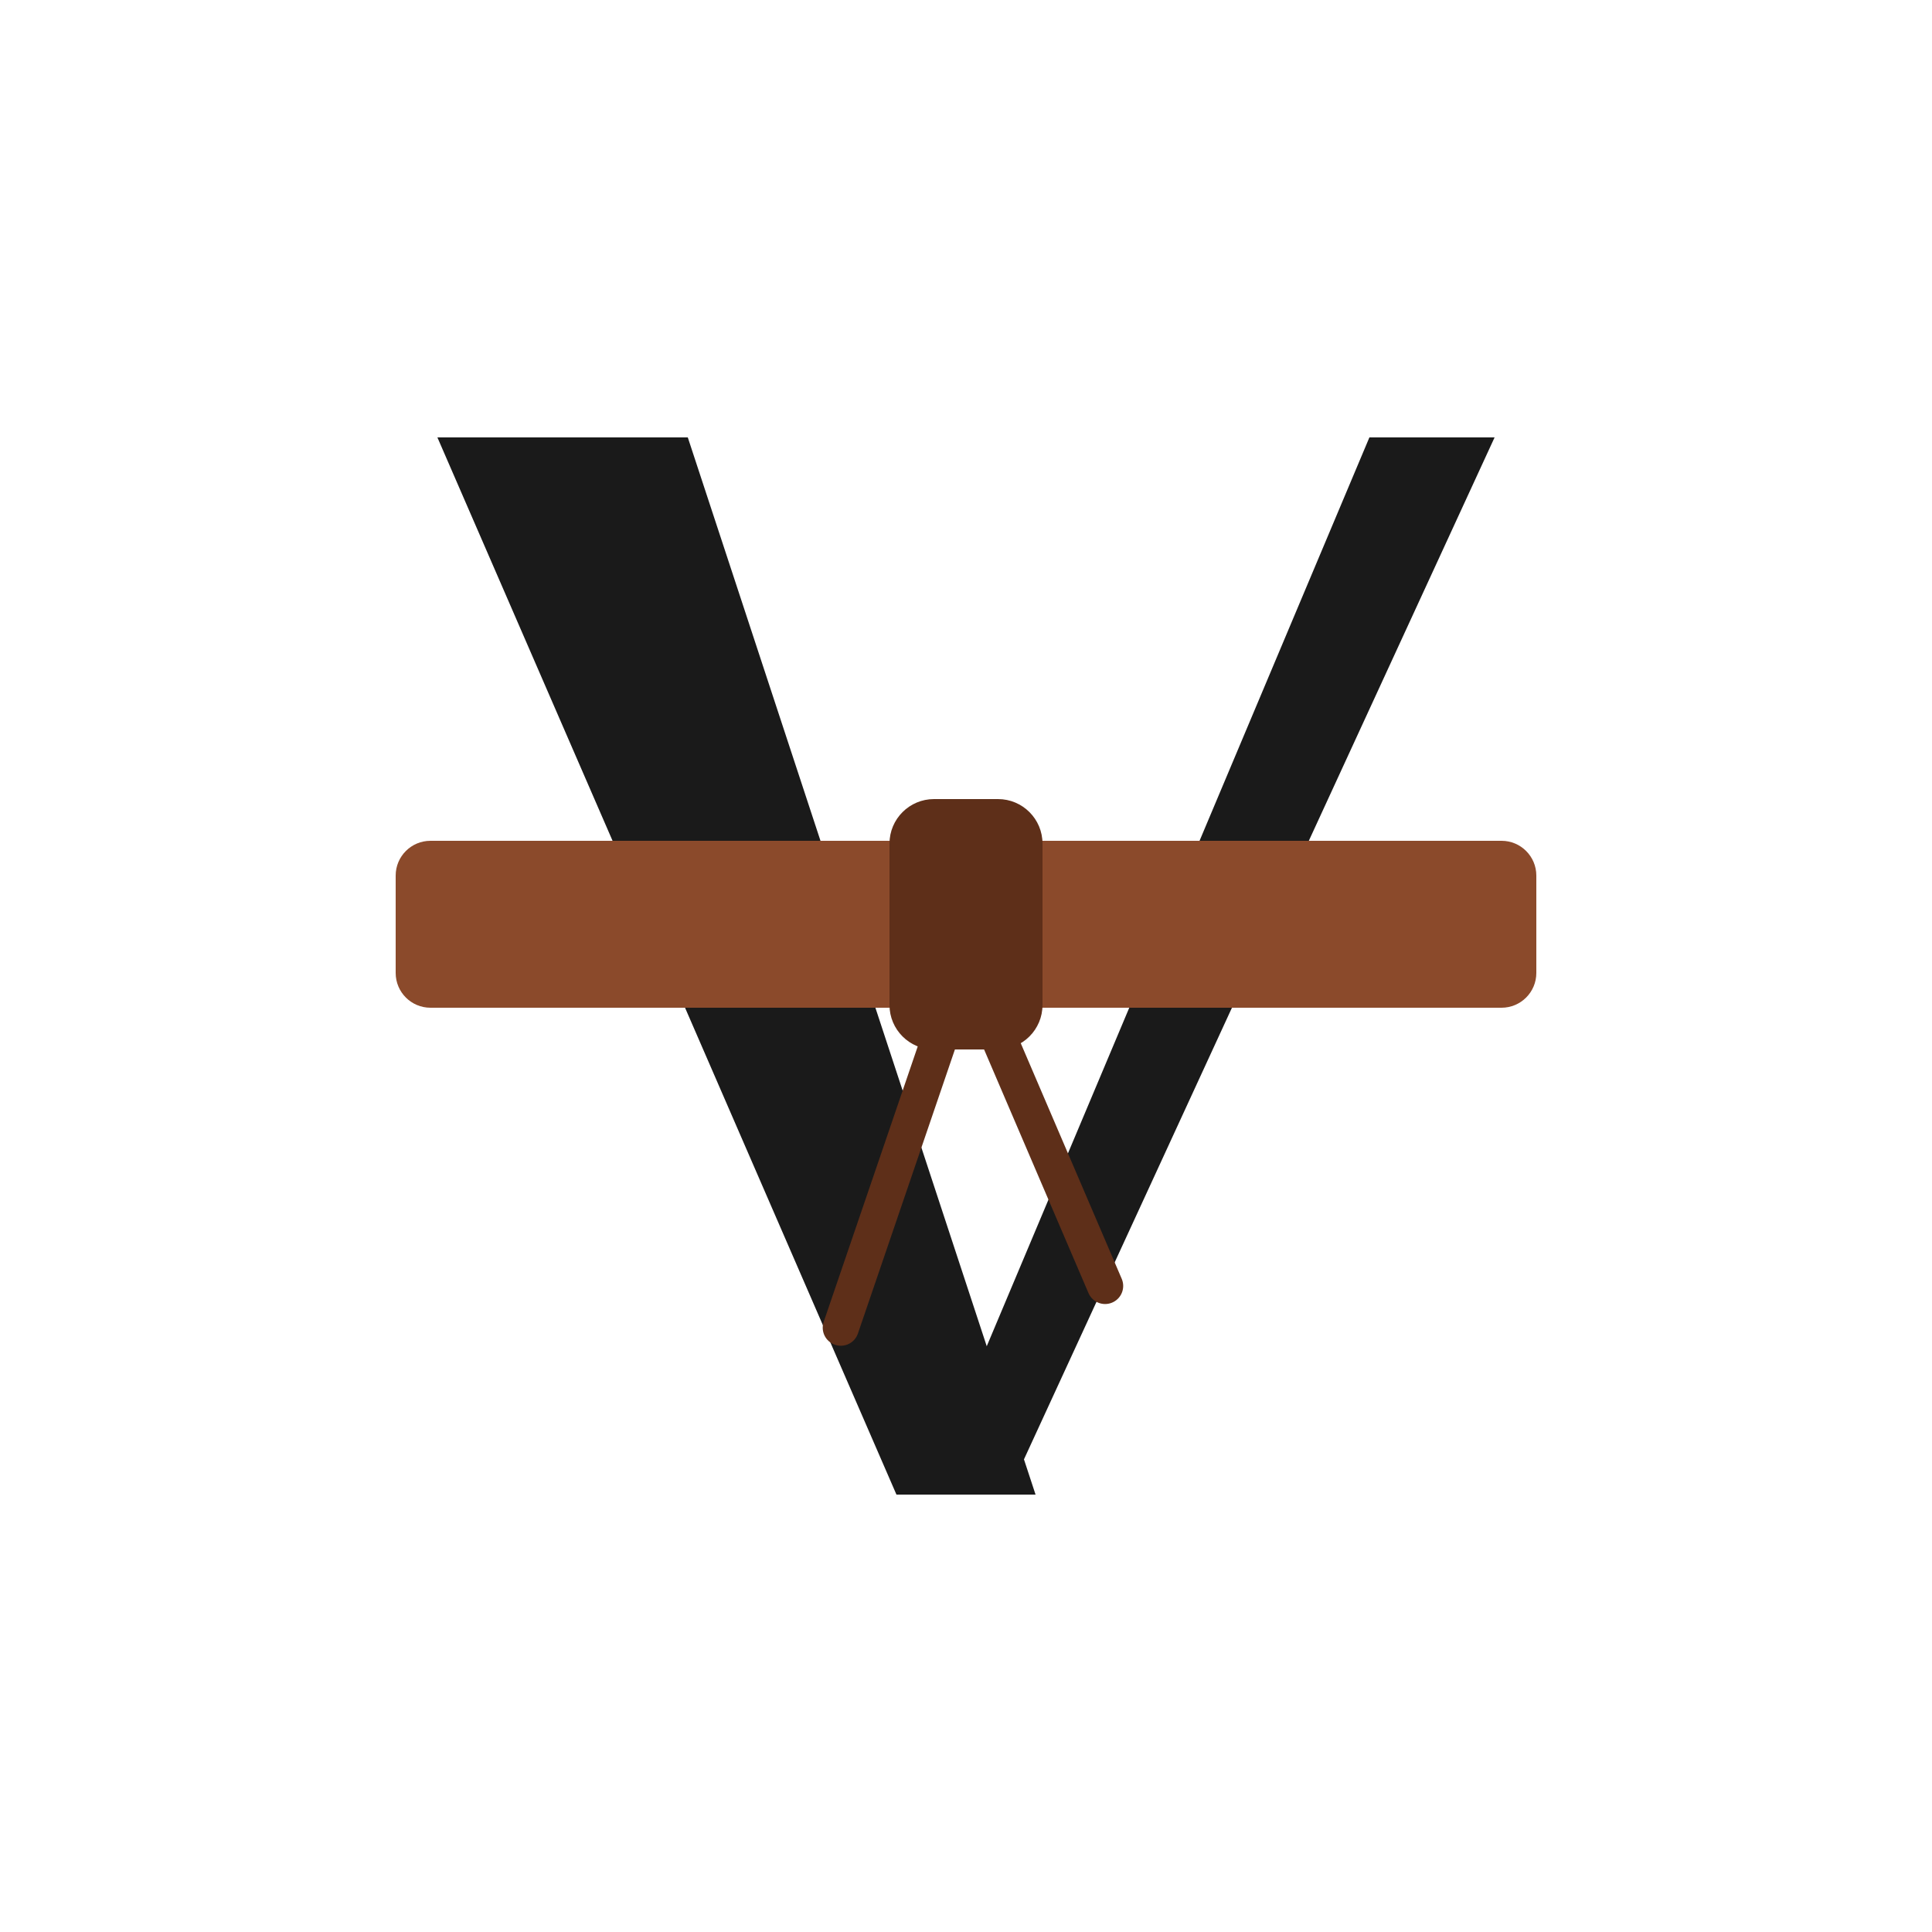
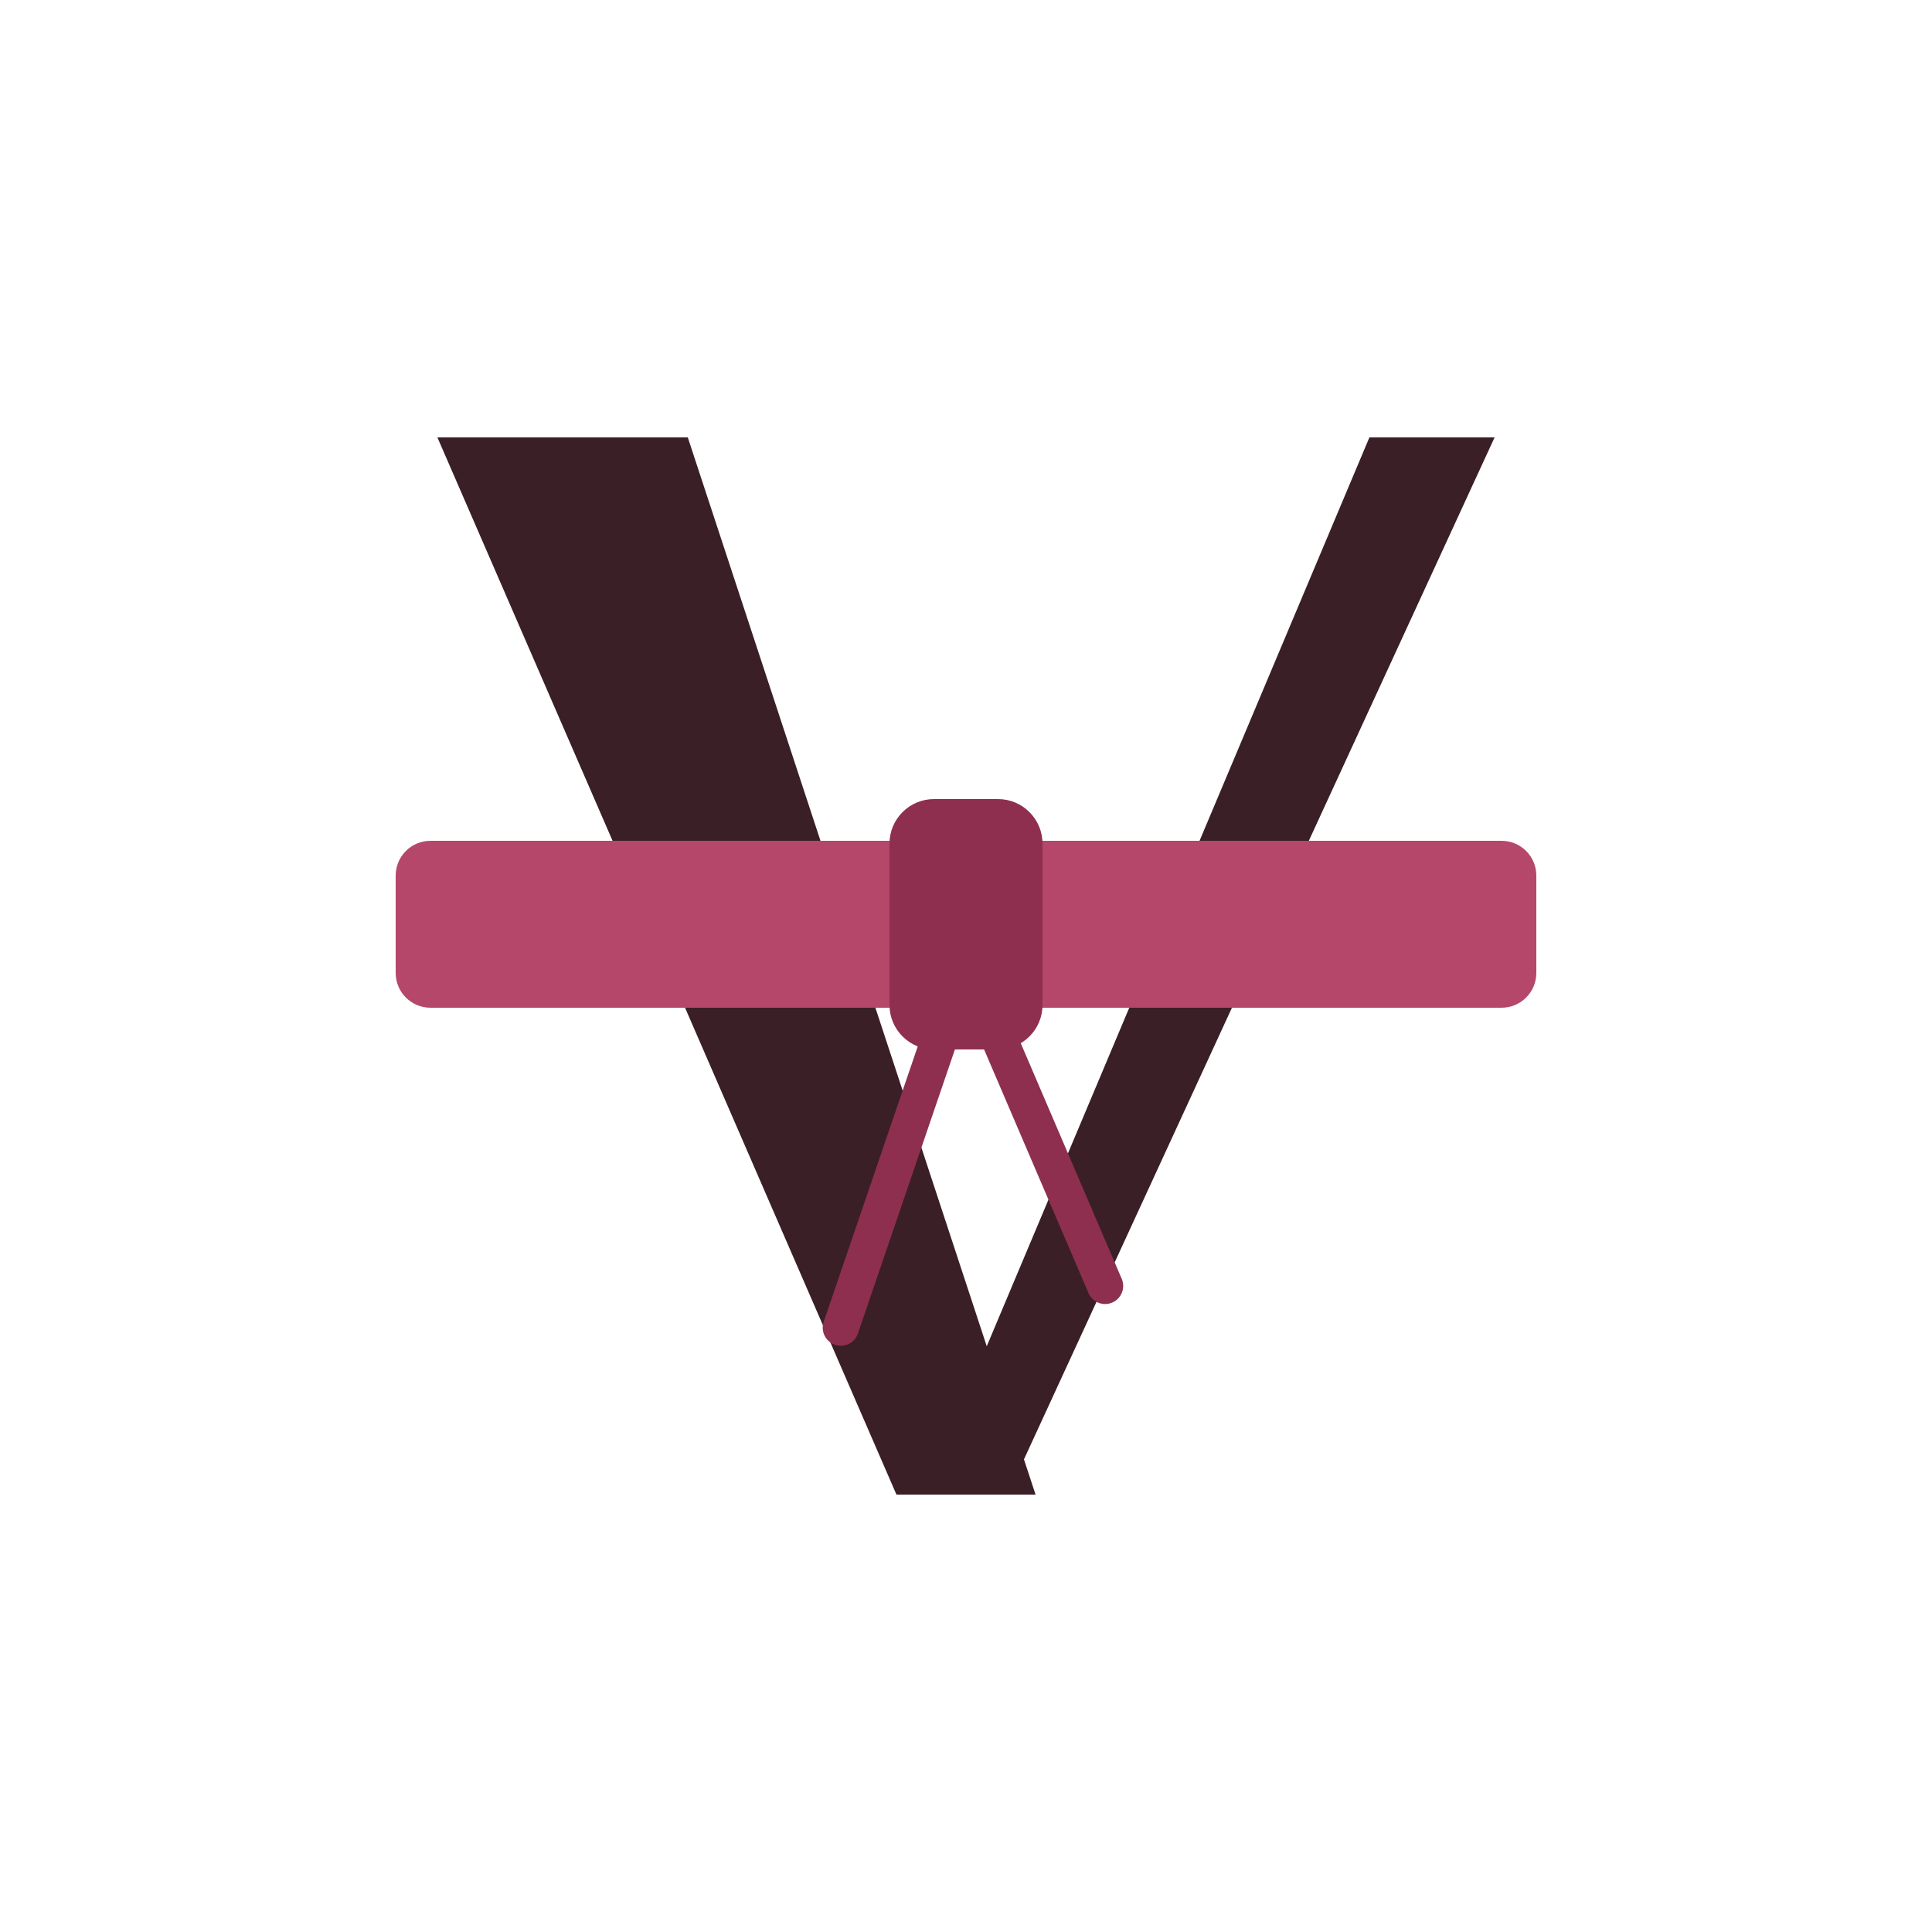
<svg xmlns="http://www.w3.org/2000/svg" viewBox="0 0 100 100">
  <g transform="translate(14 14) scale(.72)">
-     <path d="M12 12h18l25 76h-10z" fill="#1A1A1A" />
-     <path d="M79 12h9L53 88h-6z" fill="#1A1A1A" />
-     <rect x="9" y="41" width="82" height="12" rx="2.5" fill="#8B4A2B" />
-     <rect x="44.5" y="38" width="11" height="18" rx="3.2" fill="#5E2F19" />
-     <path d="M48 55.5 41 76M52.5 55.5 60 73" stroke="#5E2F19" stroke-width="2.6" stroke-linecap="round" fill="none" />
+     <path d="M12 12h18l25 76h-10z" fill="#3A1F26" />
+     <path d="M79 12h9L53 88h-6z" fill="#3A1F26" />
+     <rect x="9" y="41" width="82" height="12" rx="2.5" fill="#B5476A" />
+     <rect x="44.5" y="38" width="11" height="18" rx="3.2" fill="#8E2F50" />
+     <path d="M48 55.5 41 76M52.5 55.5 60 73" stroke="#8E2F50" stroke-width="2.6" stroke-linecap="round" fill="none" />
  </g>
</svg>
